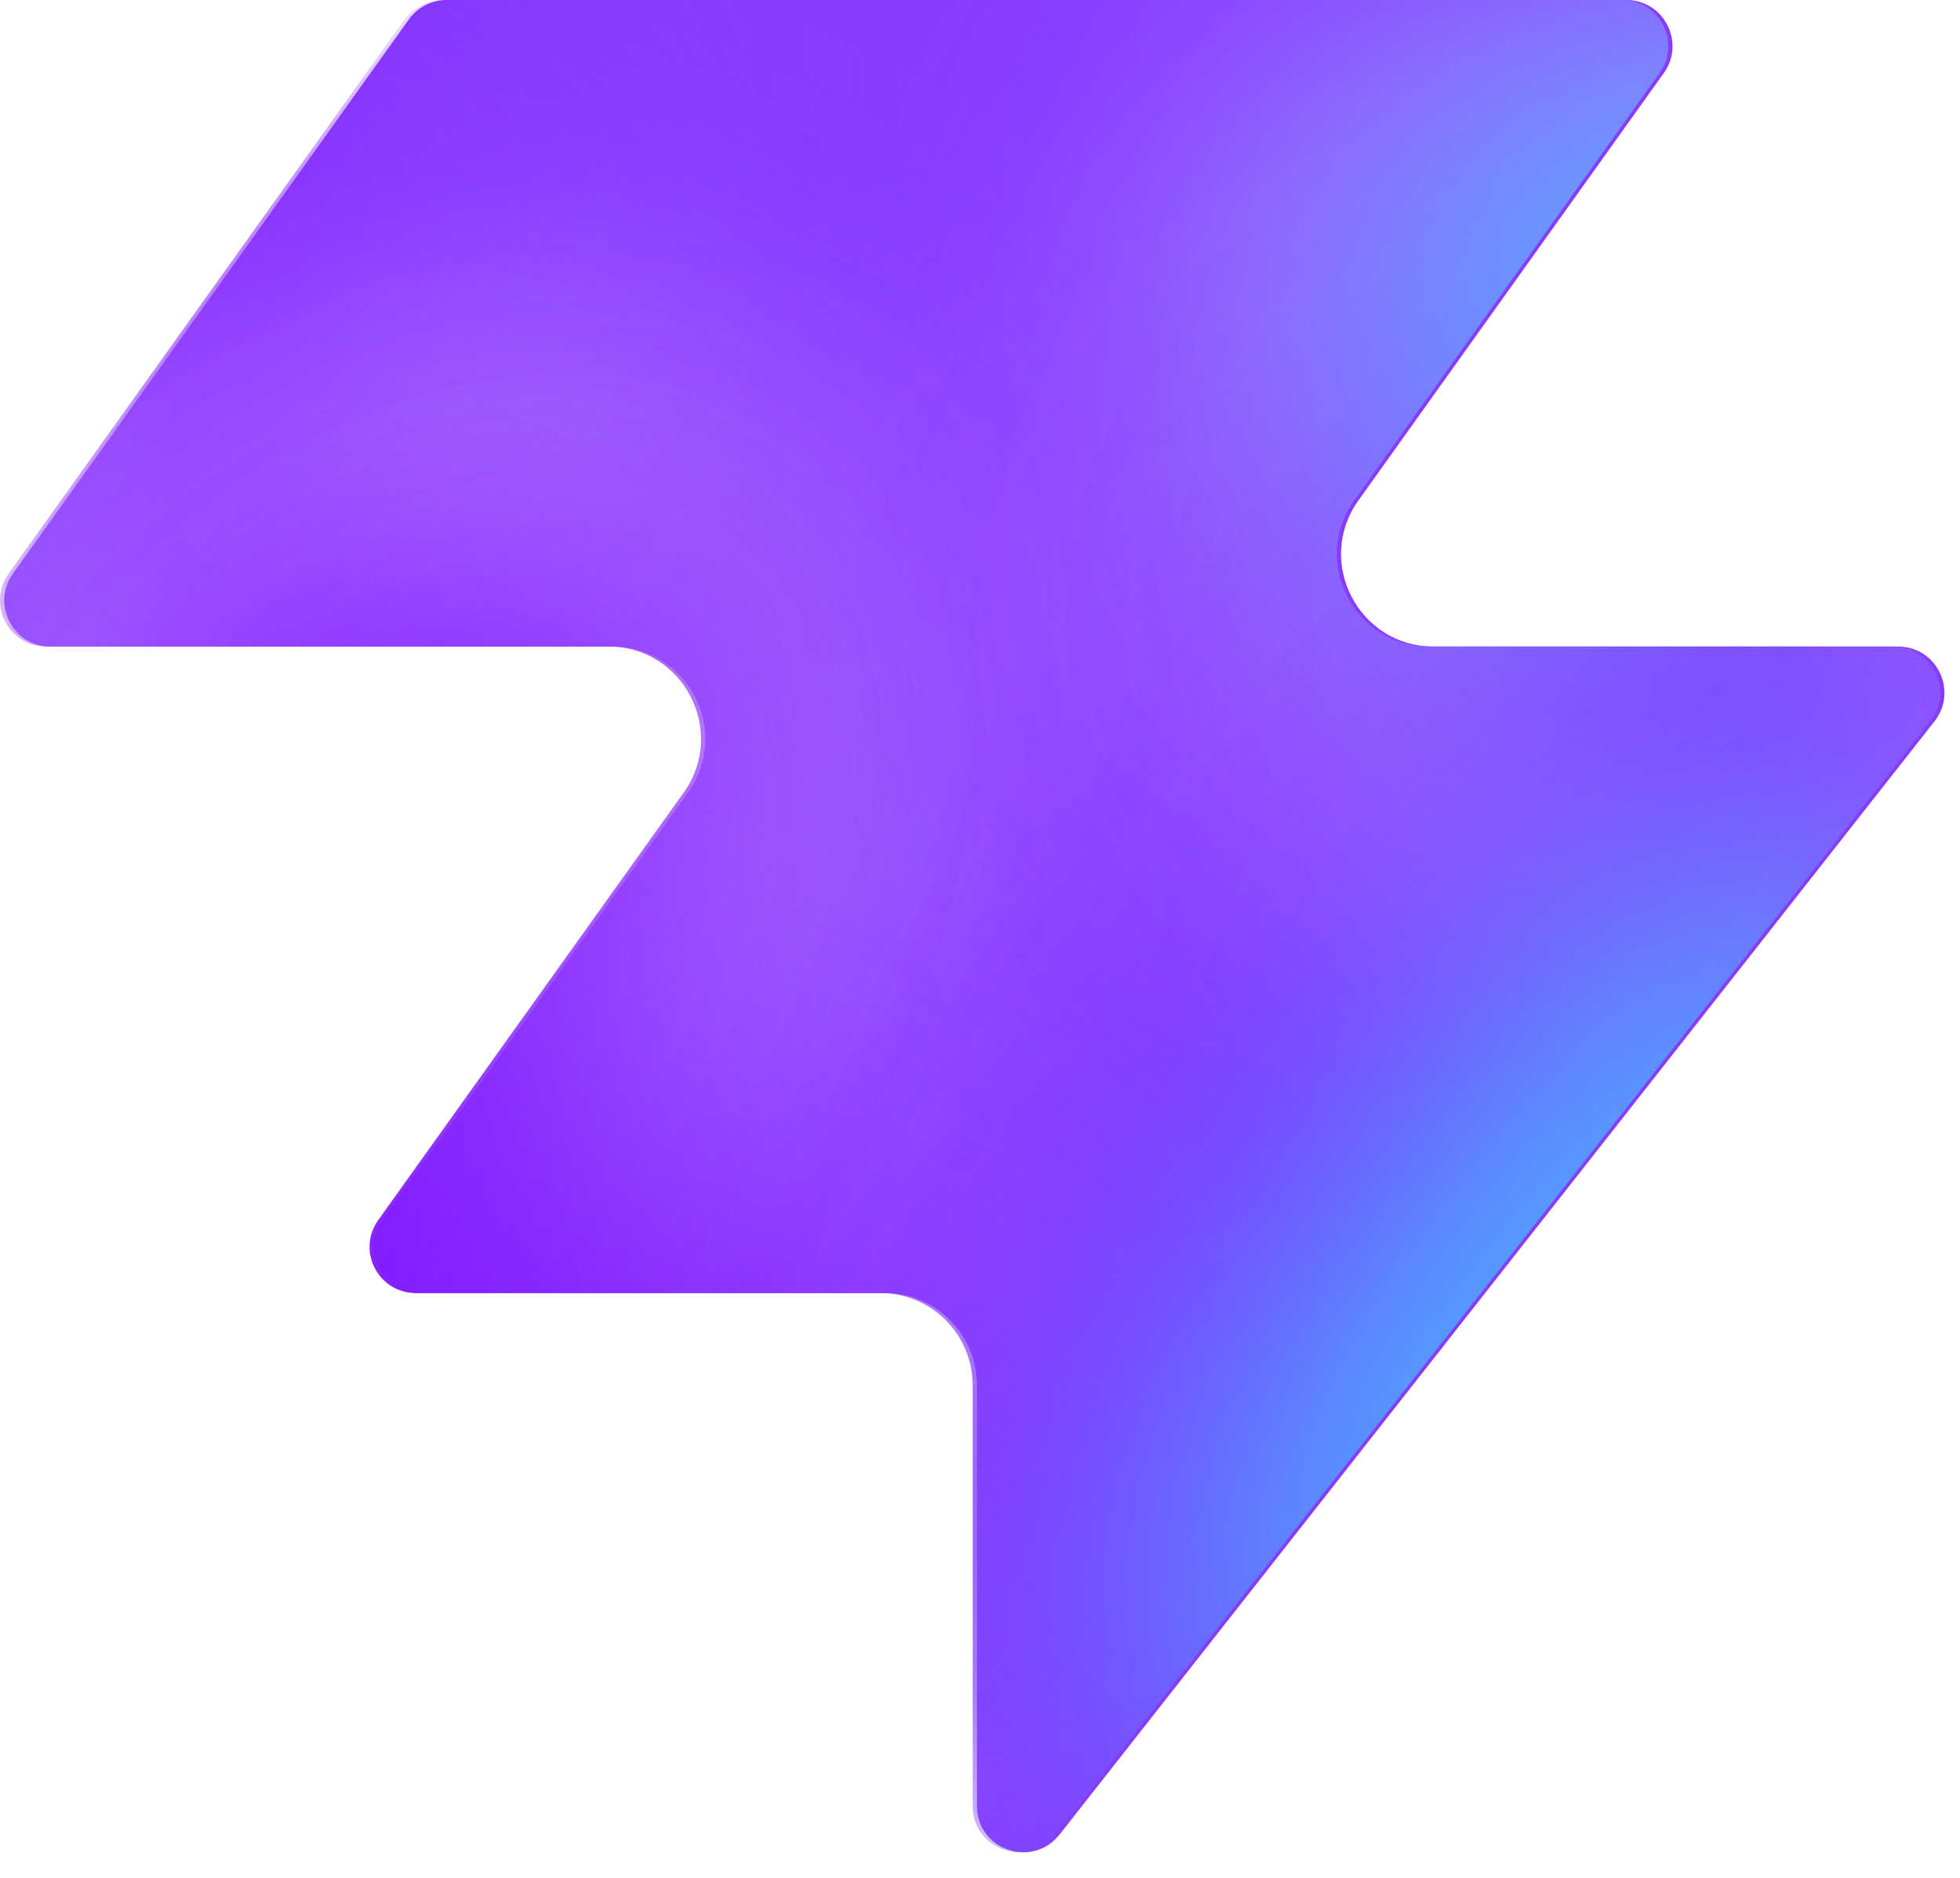
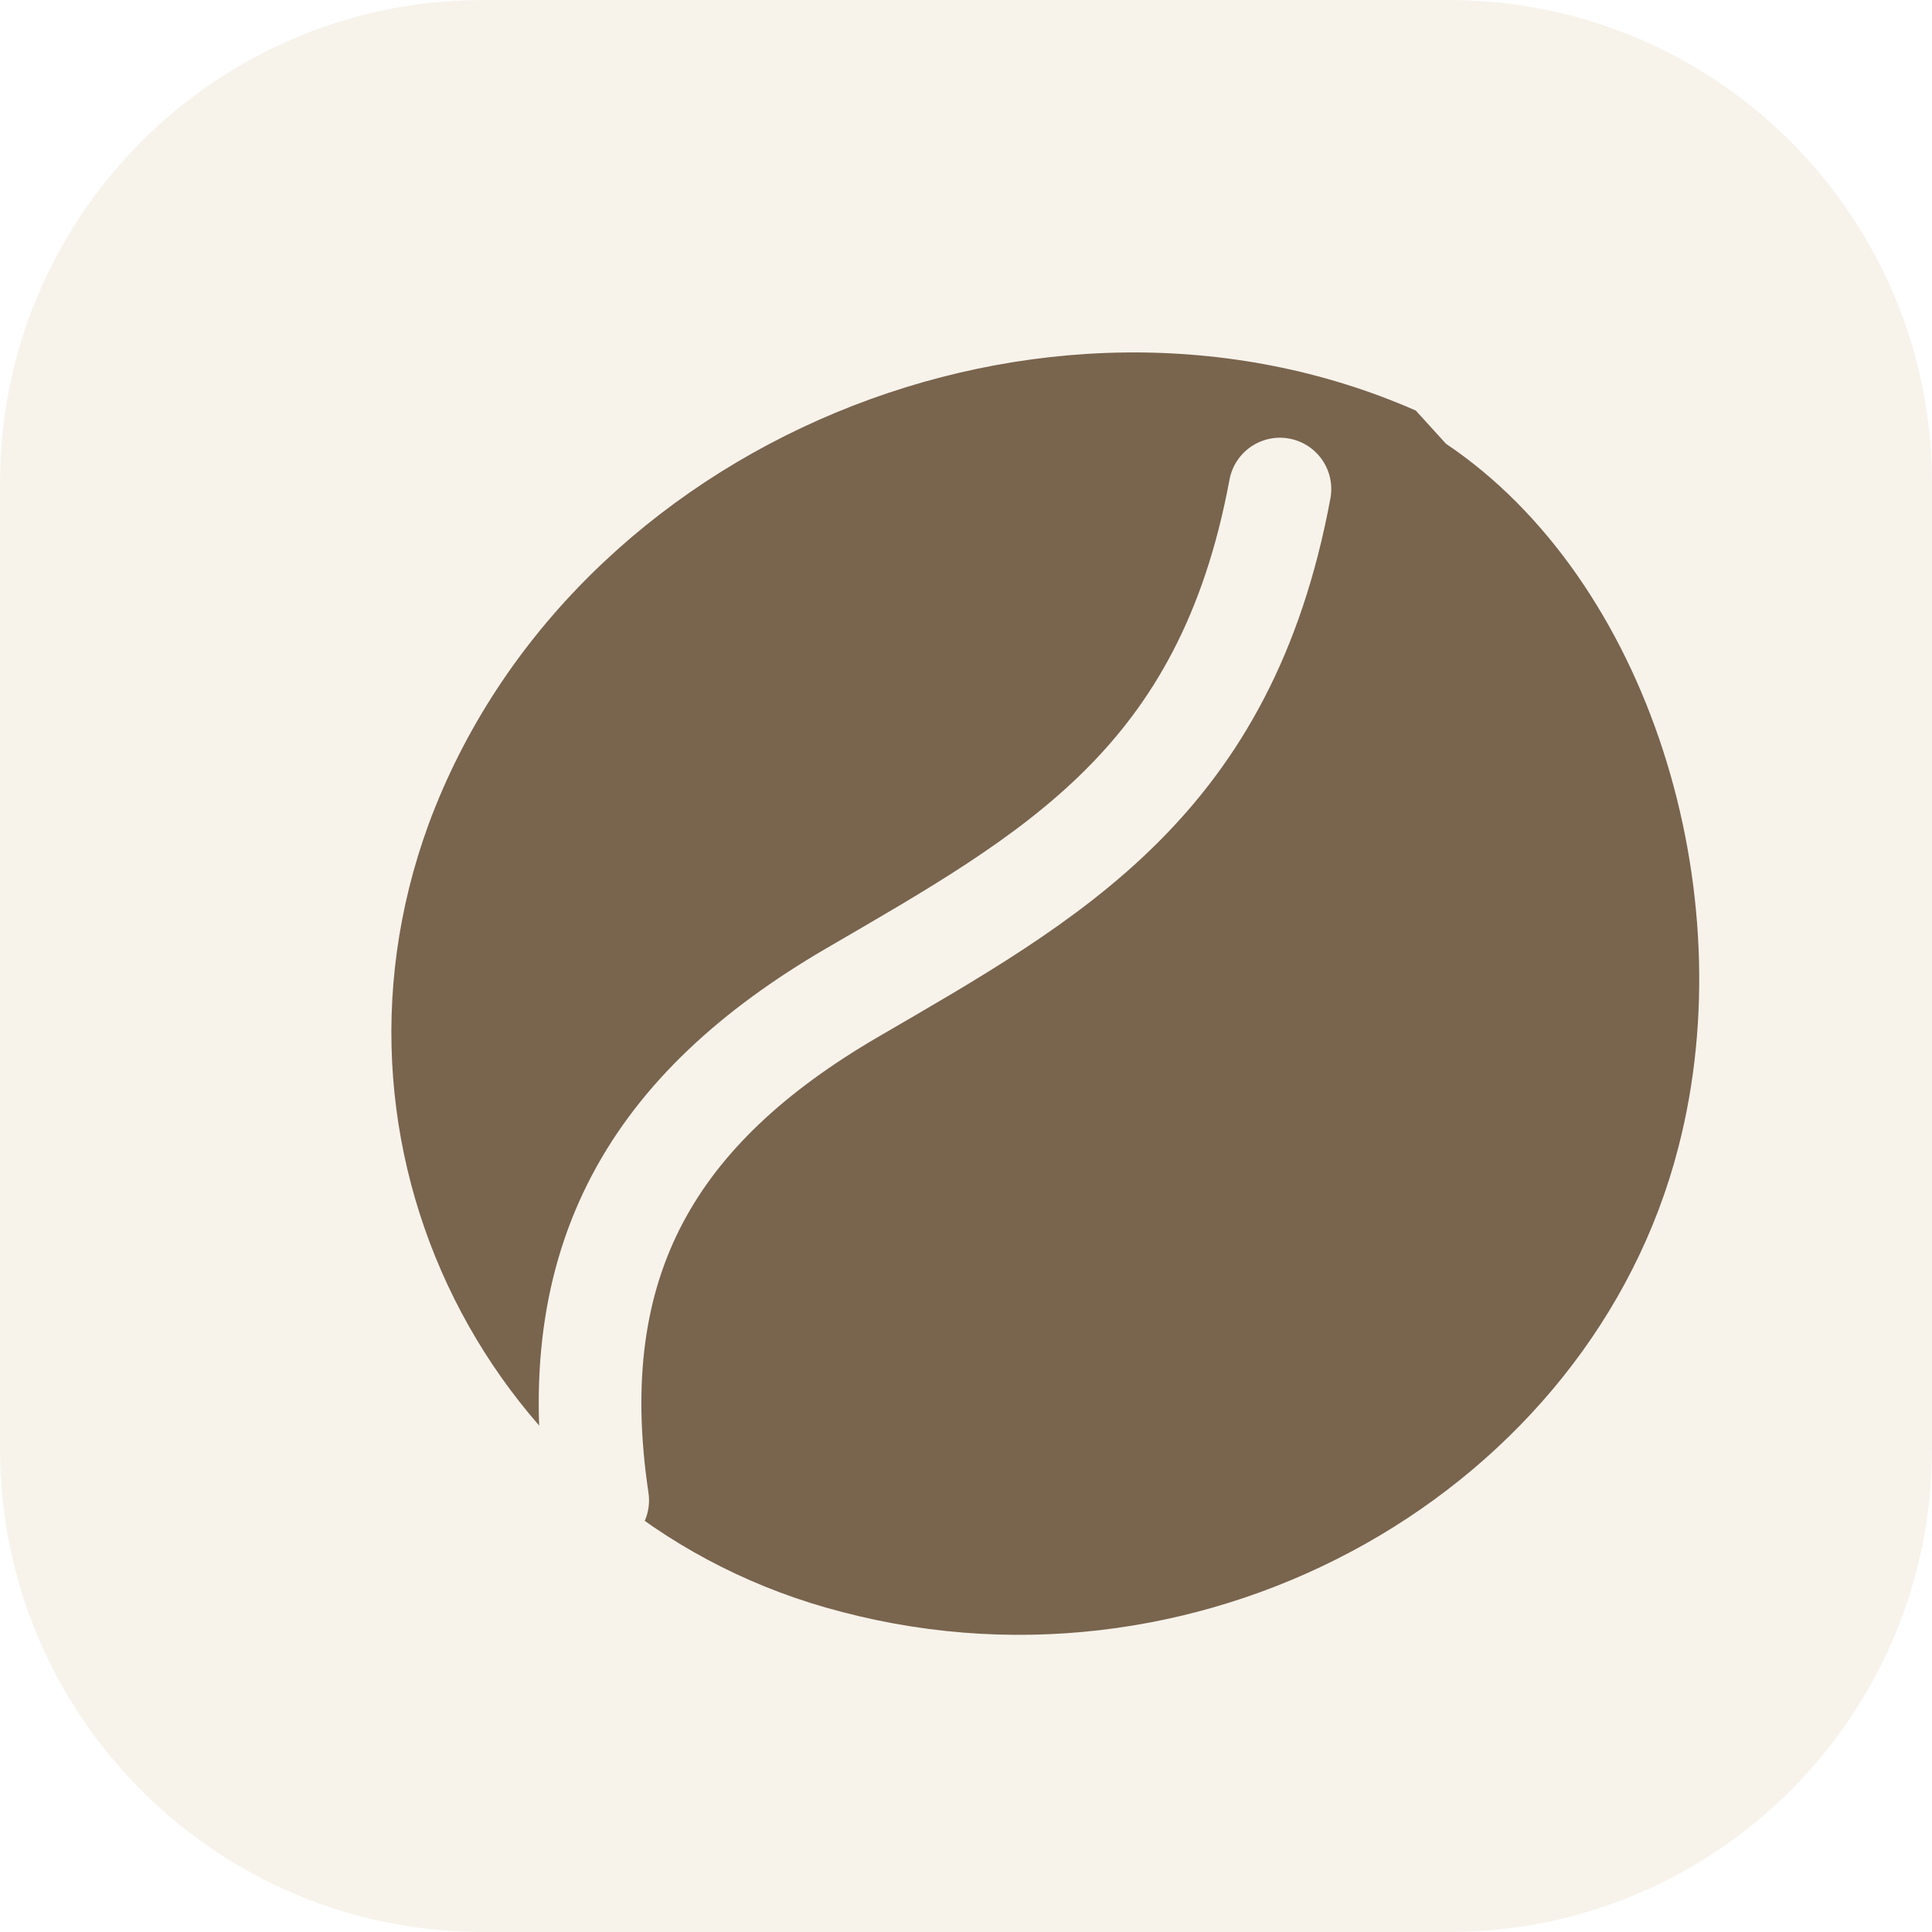
- <svg xmlns="http://www.w3.org/2000/svg" width="48" height="46" fill="none" viewBox="0 0 48 46">
-   <path fill="#863bff" d="M25.946 44.938c-.664.845-2.021.375-2.021-.698V33.937a2.26 2.26 0 0 0-2.262-2.262H10.287c-.92 0-1.456-1.04-.92-1.788l7.48-10.471c1.07-1.497 0-3.578-1.842-3.578H1.237c-.92 0-1.456-1.04-.92-1.788L10.013.474c.214-.297.556-.474.92-.474h28.894c.92 0 1.456 1.04.92 1.788l-7.48 10.471c-1.07 1.498 0 3.579 1.842 3.579h11.377c.943 0 1.473 1.088.89 1.83L25.947 44.94z" style="fill:#863bff;fill:color(display-p3 .525 .23 1);fill-opacity:1" />
-   <mask id="a" width="48" height="46" x="0" y="0" maskUnits="userSpaceOnUse" style="mask-type:alpha">
-     <path fill="#000" d="M25.842 44.938c-.664.844-2.021.375-2.021-.698V33.937a2.26 2.26 0 0 0-2.262-2.262H10.183c-.92 0-1.456-1.04-.92-1.788l7.48-10.471c1.07-1.498 0-3.579-1.842-3.579H1.133c-.92 0-1.456-1.04-.92-1.787L9.91.473c.214-.297.556-.474.92-.474h28.894c.92 0 1.456 1.04.92 1.788l-7.48 10.471c-1.07 1.498 0 3.578 1.842 3.578h11.377c.943 0 1.473 1.088.89 1.832L25.843 44.94z" style="fill:#000;fill-opacity:1" />
-   </mask>
-   <g mask="url(#a)">
-     <g filter="url(#b)">
-       <ellipse cx="5.508" cy="14.704" fill="#ede6ff" rx="5.508" ry="14.704" style="fill:#ede6ff;fill:color(display-p3 .927 .903 1);fill-opacity:1" transform="matrix(.00324 1 1 -.00324 -4.47 31.516)" />
-     </g>
-     <g filter="url(#c)">
-       <ellipse cx="10.399" cy="29.851" fill="#ede6ff" rx="10.399" ry="29.851" style="fill:#ede6ff;fill:color(display-p3 .927 .903 1);fill-opacity:1" transform="matrix(.00324 1 1 -.00324 -39.328 7.883)" />
-     </g>
-     <g filter="url(#d)">
-       <ellipse cx="5.508" cy="30.487" fill="#7e14ff" rx="5.508" ry="30.487" style="fill:#7e14ff;fill:color(display-p3 .492 .077 1);fill-opacity:1" transform="rotate(89.814 -25.913 -14.639)scale(1 -1)" />
-     </g>
-     <g filter="url(#e)">
-       <ellipse cx="5.508" cy="30.599" fill="#7e14ff" rx="5.508" ry="30.599" style="fill:#7e14ff;fill:color(display-p3 .492 .077 1);fill-opacity:1" transform="rotate(89.814 -32.644 -3.334)scale(1 -1)" />
-     </g>
-     <g filter="url(#f)">
-       <ellipse cx="5.508" cy="30.599" fill="#7e14ff" rx="5.508" ry="30.599" style="fill:#7e14ff;fill:color(display-p3 .492 .077 1);fill-opacity:1" transform="matrix(.00324 1 1 -.00324 -34.34 30.47)" />
-     </g>
-     <g filter="url(#g)">
-       <ellipse cx="14.072" cy="22.078" fill="#ede6ff" rx="14.072" ry="22.078" style="fill:#ede6ff;fill:color(display-p3 .927 .903 1);fill-opacity:1" transform="rotate(93.35 24.506 48.493)scale(-1 1)" />
-     </g>
-     <g filter="url(#h)">
-       <ellipse cx="3.47" cy="21.501" fill="#7e14ff" rx="3.47" ry="21.501" style="fill:#7e14ff;fill:color(display-p3 .492 .077 1);fill-opacity:1" transform="rotate(89.009 28.708 47.59)scale(-1 1)" />
-     </g>
-     <g filter="url(#i)">
-       <ellipse cx="3.47" cy="21.501" fill="#7e14ff" rx="3.47" ry="21.501" style="fill:#7e14ff;fill:color(display-p3 .492 .077 1);fill-opacity:1" transform="rotate(89.009 28.708 47.59)scale(-1 1)" />
-     </g>
-     <g filter="url(#j)">
-       <ellipse cx=".387" cy="8.972" fill="#7e14ff" rx="4.407" ry="29.108" style="fill:#7e14ff;fill:color(display-p3 .492 .077 1);fill-opacity:1" transform="rotate(39.51 .387 8.972)" />
-     </g>
-     <g filter="url(#k)">
-       <ellipse cx="47.523" cy="-6.092" fill="#7e14ff" rx="4.407" ry="29.108" style="fill:#7e14ff;fill:color(display-p3 .492 .077 1);fill-opacity:1" transform="rotate(37.892 47.523 -6.092)" />
-     </g>
-     <g filter="url(#l)">
-       <ellipse cx="41.412" cy="6.333" fill="#47bfff" rx="5.971" ry="9.665" style="fill:#47bfff;fill:color(display-p3 .28 .748 1);fill-opacity:1" transform="rotate(37.892 41.412 6.333)" />
-     </g>
-     <g filter="url(#m)">
-       <ellipse cx="-1.879" cy="38.332" fill="#7e14ff" rx="4.407" ry="29.108" style="fill:#7e14ff;fill:color(display-p3 .492 .077 1);fill-opacity:1" transform="rotate(37.892 -1.88 38.332)" />
-     </g>
-     <g filter="url(#n)">
-       <ellipse cx="-1.879" cy="38.332" fill="#7e14ff" rx="4.407" ry="29.108" style="fill:#7e14ff;fill:color(display-p3 .492 .077 1);fill-opacity:1" transform="rotate(37.892 -1.88 38.332)" />
-     </g>
-     <g filter="url(#o)">
-       <ellipse cx="35.651" cy="29.907" fill="#7e14ff" rx="4.407" ry="29.108" style="fill:#7e14ff;fill:color(display-p3 .492 .077 1);fill-opacity:1" transform="rotate(37.892 35.651 29.907)" />
-     </g>
-     <g filter="url(#p)">
-       <ellipse cx="38.418" cy="32.4" fill="#47bfff" rx="5.971" ry="15.297" style="fill:#47bfff;fill:color(display-p3 .28 .748 1);fill-opacity:1" transform="rotate(37.892 38.418 32.4)" />
-     </g>
-   </g>
-   <defs>
-     <filter id="b" width="60.045" height="41.654" x="-19.77" y="16.149" color-interpolation-filters="sRGB" filterUnits="userSpaceOnUse">
-       <feFlood flood-opacity="0" result="BackgroundImageFix" />
-       <feBlend in="SourceGraphic" in2="BackgroundImageFix" result="shape" />
-       <feGaussianBlur result="effect1_foregroundBlur_2002_17158" stdDeviation="7.659" />
-     </filter>
-     <filter id="c" width="90.34" height="51.437" x="-54.613" y="-7.533" color-interpolation-filters="sRGB" filterUnits="userSpaceOnUse">
-       <feFlood flood-opacity="0" result="BackgroundImageFix" />
-       <feBlend in="SourceGraphic" in2="BackgroundImageFix" result="shape" />
-       <feGaussianBlur result="effect1_foregroundBlur_2002_17158" stdDeviation="7.659" />
-     </filter>
-     <filter id="d" width="79.355" height="29.4" x="-49.64" y="2.03" color-interpolation-filters="sRGB" filterUnits="userSpaceOnUse">
-       <feFlood flood-opacity="0" result="BackgroundImageFix" />
-       <feBlend in="SourceGraphic" in2="BackgroundImageFix" result="shape" />
-       <feGaussianBlur result="effect1_foregroundBlur_2002_17158" stdDeviation="4.596" />
-     </filter>
-     <filter id="e" width="79.579" height="29.4" x="-45.045" y="20.029" color-interpolation-filters="sRGB" filterUnits="userSpaceOnUse">
-       <feFlood flood-opacity="0" result="BackgroundImageFix" />
-       <feBlend in="SourceGraphic" in2="BackgroundImageFix" result="shape" />
-       <feGaussianBlur result="effect1_foregroundBlur_2002_17158" stdDeviation="4.596" />
-     </filter>
-     <filter id="f" width="79.579" height="29.4" x="-43.513" y="21.178" color-interpolation-filters="sRGB" filterUnits="userSpaceOnUse">
-       <feFlood flood-opacity="0" result="BackgroundImageFix" />
-       <feBlend in="SourceGraphic" in2="BackgroundImageFix" result="shape" />
-       <feGaussianBlur result="effect1_foregroundBlur_2002_17158" stdDeviation="4.596" />
-     </filter>
-     <filter id="g" width="74.749" height="58.852" x="15.756" y="-17.901" color-interpolation-filters="sRGB" filterUnits="userSpaceOnUse">
-       <feFlood flood-opacity="0" result="BackgroundImageFix" />
-       <feBlend in="SourceGraphic" in2="BackgroundImageFix" result="shape" />
-       <feGaussianBlur result="effect1_foregroundBlur_2002_17158" stdDeviation="7.659" />
-     </filter>
-     <filter id="h" width="61.377" height="25.362" x="23.548" y="2.284" color-interpolation-filters="sRGB" filterUnits="userSpaceOnUse">
-       <feFlood flood-opacity="0" result="BackgroundImageFix" />
-       <feBlend in="SourceGraphic" in2="BackgroundImageFix" result="shape" />
-       <feGaussianBlur result="effect1_foregroundBlur_2002_17158" stdDeviation="4.596" />
-     </filter>
-     <filter id="i" width="61.377" height="25.362" x="23.548" y="2.284" color-interpolation-filters="sRGB" filterUnits="userSpaceOnUse">
-       <feFlood flood-opacity="0" result="BackgroundImageFix" />
-       <feBlend in="SourceGraphic" in2="BackgroundImageFix" result="shape" />
-       <feGaussianBlur result="effect1_foregroundBlur_2002_17158" stdDeviation="4.596" />
-     </filter>
-     <filter id="j" width="56.045" height="63.649" x="-27.636" y="-22.853" color-interpolation-filters="sRGB" filterUnits="userSpaceOnUse">
-       <feFlood flood-opacity="0" result="BackgroundImageFix" />
-       <feBlend in="SourceGraphic" in2="BackgroundImageFix" result="shape" />
-       <feGaussianBlur result="effect1_foregroundBlur_2002_17158" stdDeviation="4.596" />
-     </filter>
-     <filter id="k" width="54.814" height="64.646" x="20.116" y="-38.415" color-interpolation-filters="sRGB" filterUnits="userSpaceOnUse">
-       <feFlood flood-opacity="0" result="BackgroundImageFix" />
-       <feBlend in="SourceGraphic" in2="BackgroundImageFix" result="shape" />
-       <feGaussianBlur result="effect1_foregroundBlur_2002_17158" stdDeviation="4.596" />
-     </filter>
-     <filter id="l" width="33.541" height="35.313" x="24.641" y="-11.323" color-interpolation-filters="sRGB" filterUnits="userSpaceOnUse">
-       <feFlood flood-opacity="0" result="BackgroundImageFix" />
-       <feBlend in="SourceGraphic" in2="BackgroundImageFix" result="shape" />
-       <feGaussianBlur result="effect1_foregroundBlur_2002_17158" stdDeviation="4.596" />
-     </filter>
-     <filter id="m" width="54.814" height="64.646" x="-29.286" y="6.009" color-interpolation-filters="sRGB" filterUnits="userSpaceOnUse">
-       <feFlood flood-opacity="0" result="BackgroundImageFix" />
-       <feBlend in="SourceGraphic" in2="BackgroundImageFix" result="shape" />
-       <feGaussianBlur result="effect1_foregroundBlur_2002_17158" stdDeviation="4.596" />
-     </filter>
-     <filter id="n" width="54.814" height="64.646" x="-29.286" y="6.009" color-interpolation-filters="sRGB" filterUnits="userSpaceOnUse">
-       <feFlood flood-opacity="0" result="BackgroundImageFix" />
-       <feBlend in="SourceGraphic" in2="BackgroundImageFix" result="shape" />
-       <feGaussianBlur result="effect1_foregroundBlur_2002_17158" stdDeviation="4.596" />
-     </filter>
-     <filter id="o" width="54.814" height="64.646" x="8.244" y="-2.416" color-interpolation-filters="sRGB" filterUnits="userSpaceOnUse">
-       <feFlood flood-opacity="0" result="BackgroundImageFix" />
-       <feBlend in="SourceGraphic" in2="BackgroundImageFix" result="shape" />
-       <feGaussianBlur result="effect1_foregroundBlur_2002_17158" stdDeviation="4.596" />
-     </filter>
-     <filter id="p" width="39.409" height="43.623" x="18.713" y="10.588" color-interpolation-filters="sRGB" filterUnits="userSpaceOnUse">
-       <feFlood flood-opacity="0" result="BackgroundImageFix" />
-       <feBlend in="SourceGraphic" in2="BackgroundImageFix" result="shape" />
-       <feGaussianBlur result="effect1_foregroundBlur_2002_17158" stdDeviation="4.596" />
-     </filter>
-   </defs>
+ <svg xmlns="http://www.w3.org/2000/svg" viewBox="0 0 64 64" fill="none">
+   <rect width="64" height="64" rx="16" fill="#F7F3EB" />
+   <path d="M46.9 13.6C34.6 8.2 18.9 14.6 14.2 27.3c-4.1 11.2 2.4 23.2 13.7 26.1 12.2 3.2 24.8-4.1 27.7-15.4 2.2-8.5-1-18.8-7.7-23.3Z" fill="#79644E" />
+   <path d="M42.4 16.2C40.6 25.9 34.9 29 28.2 32.9c-6.5 3.8-9.6 8.8-8.4 16.8" stroke="#F7F3EB" stroke-width="3.4" stroke-linecap="round" />
</svg>
